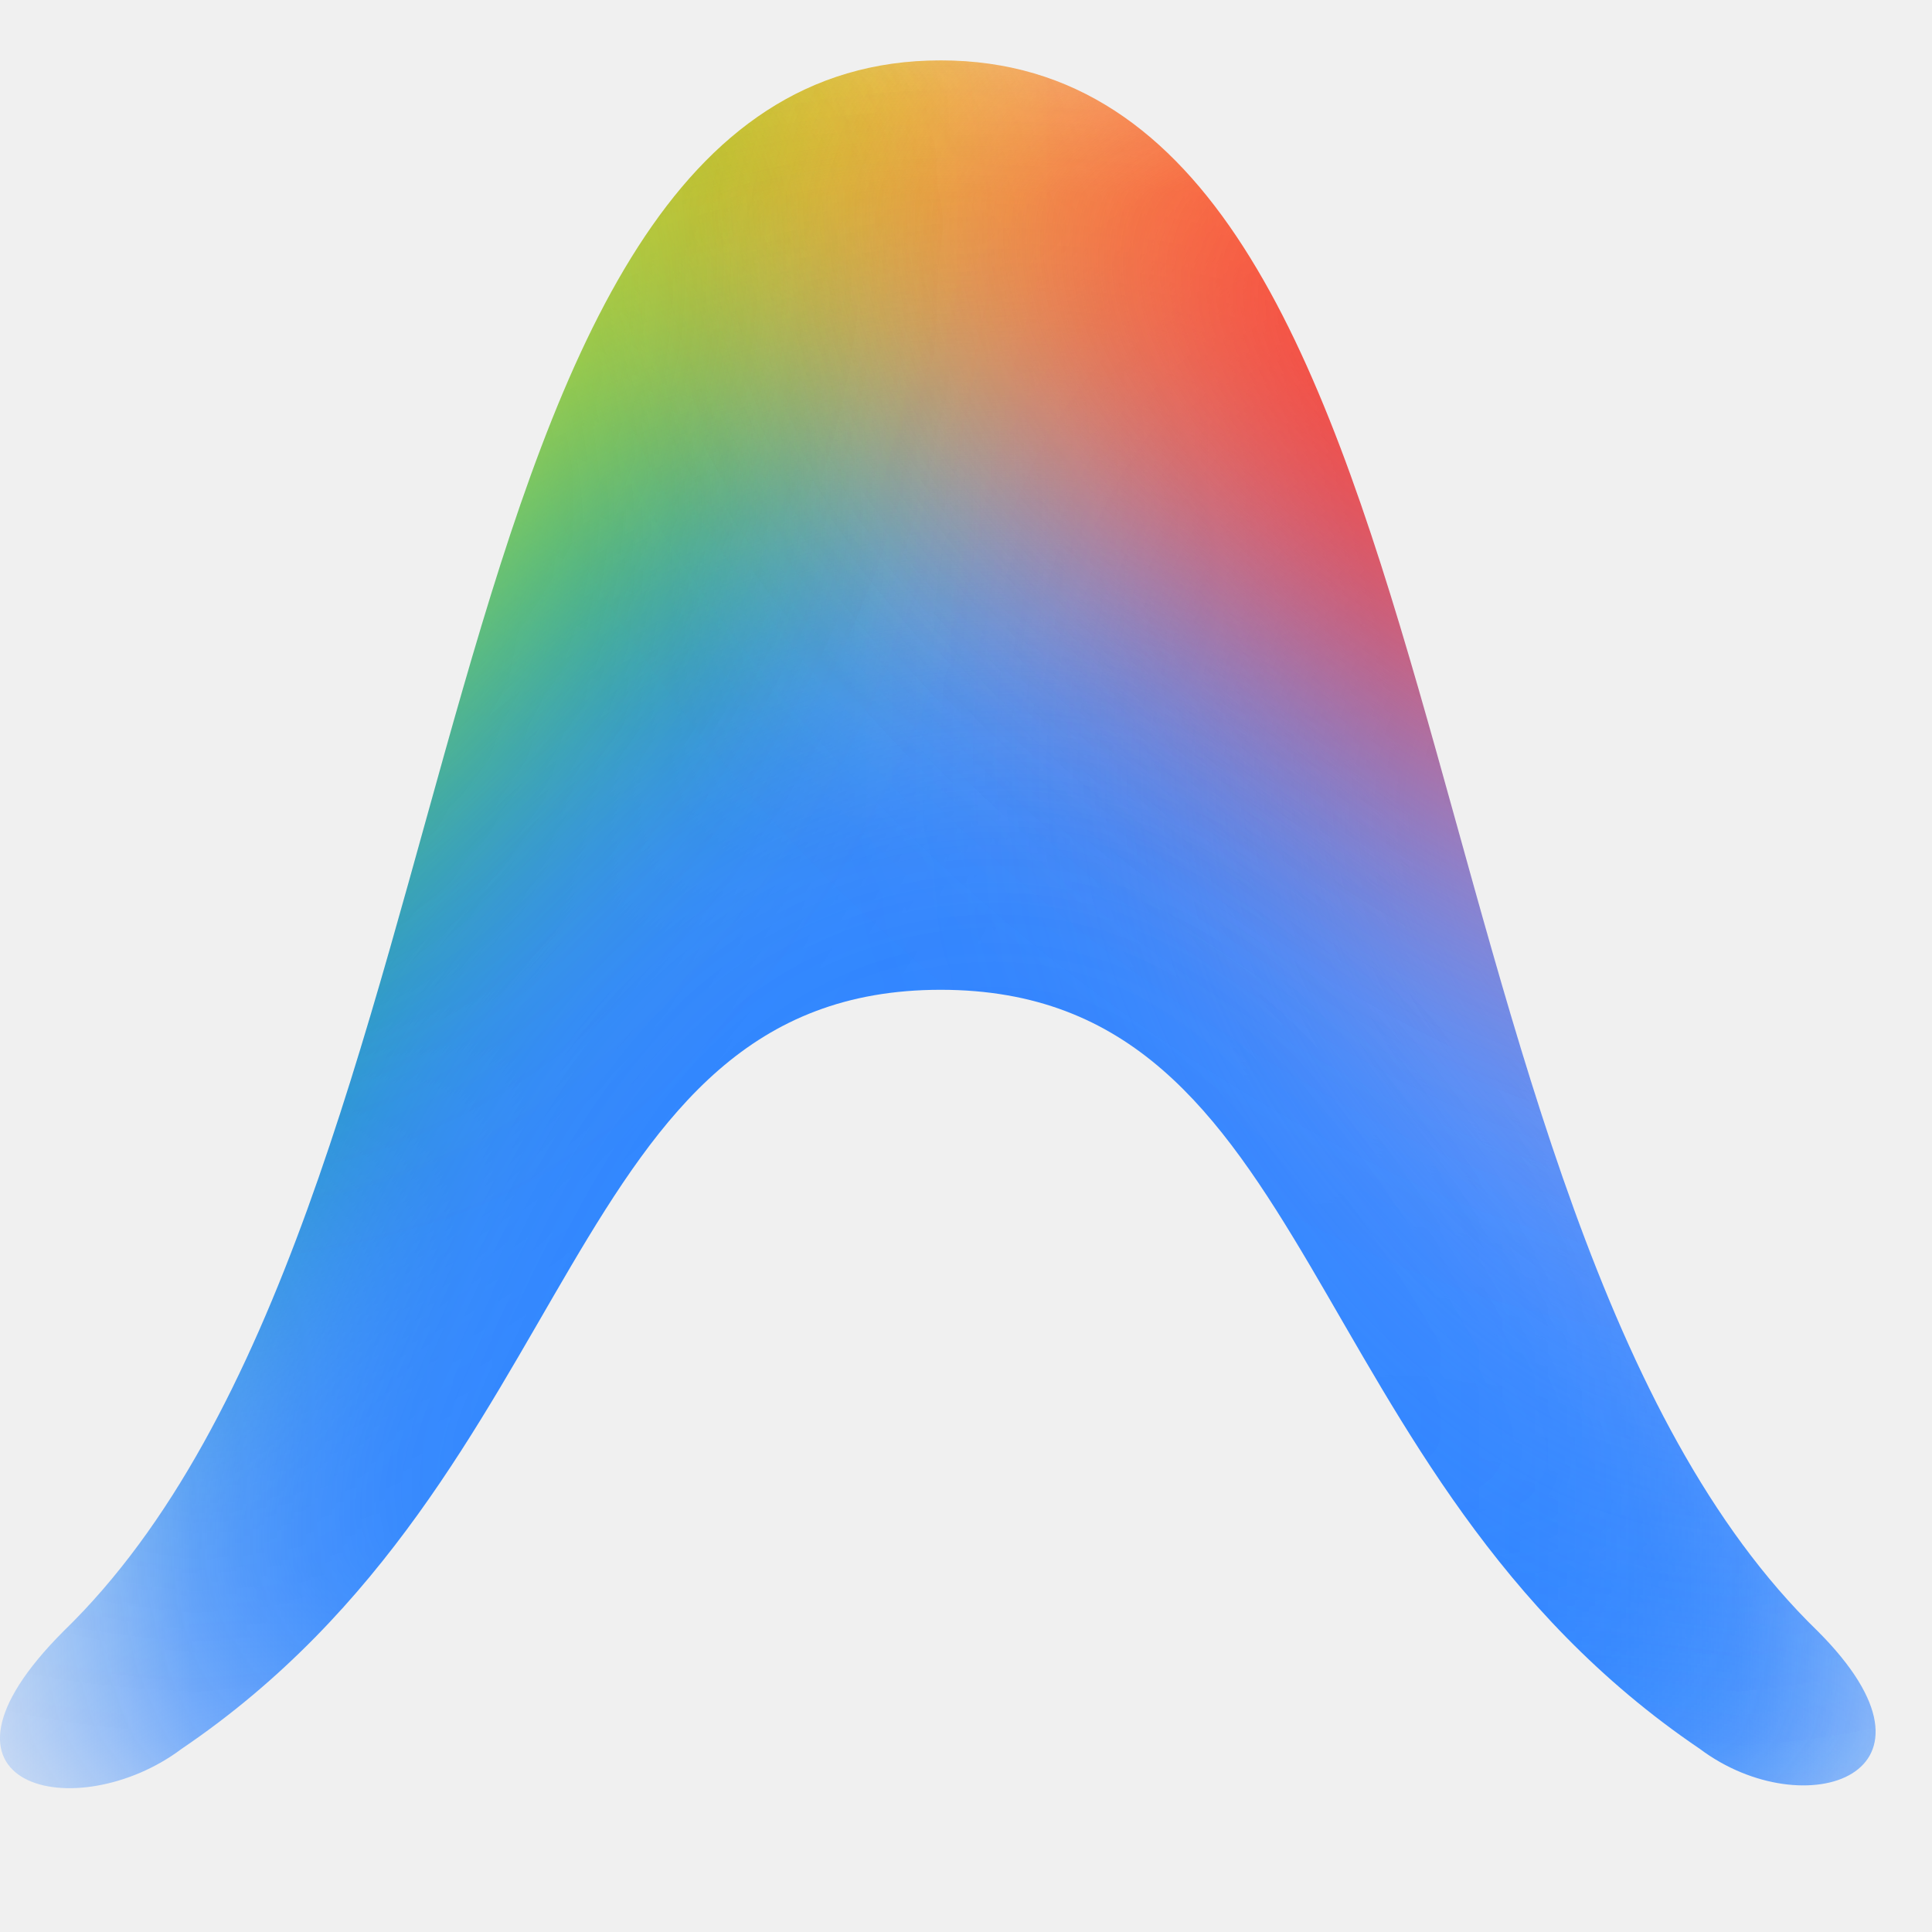
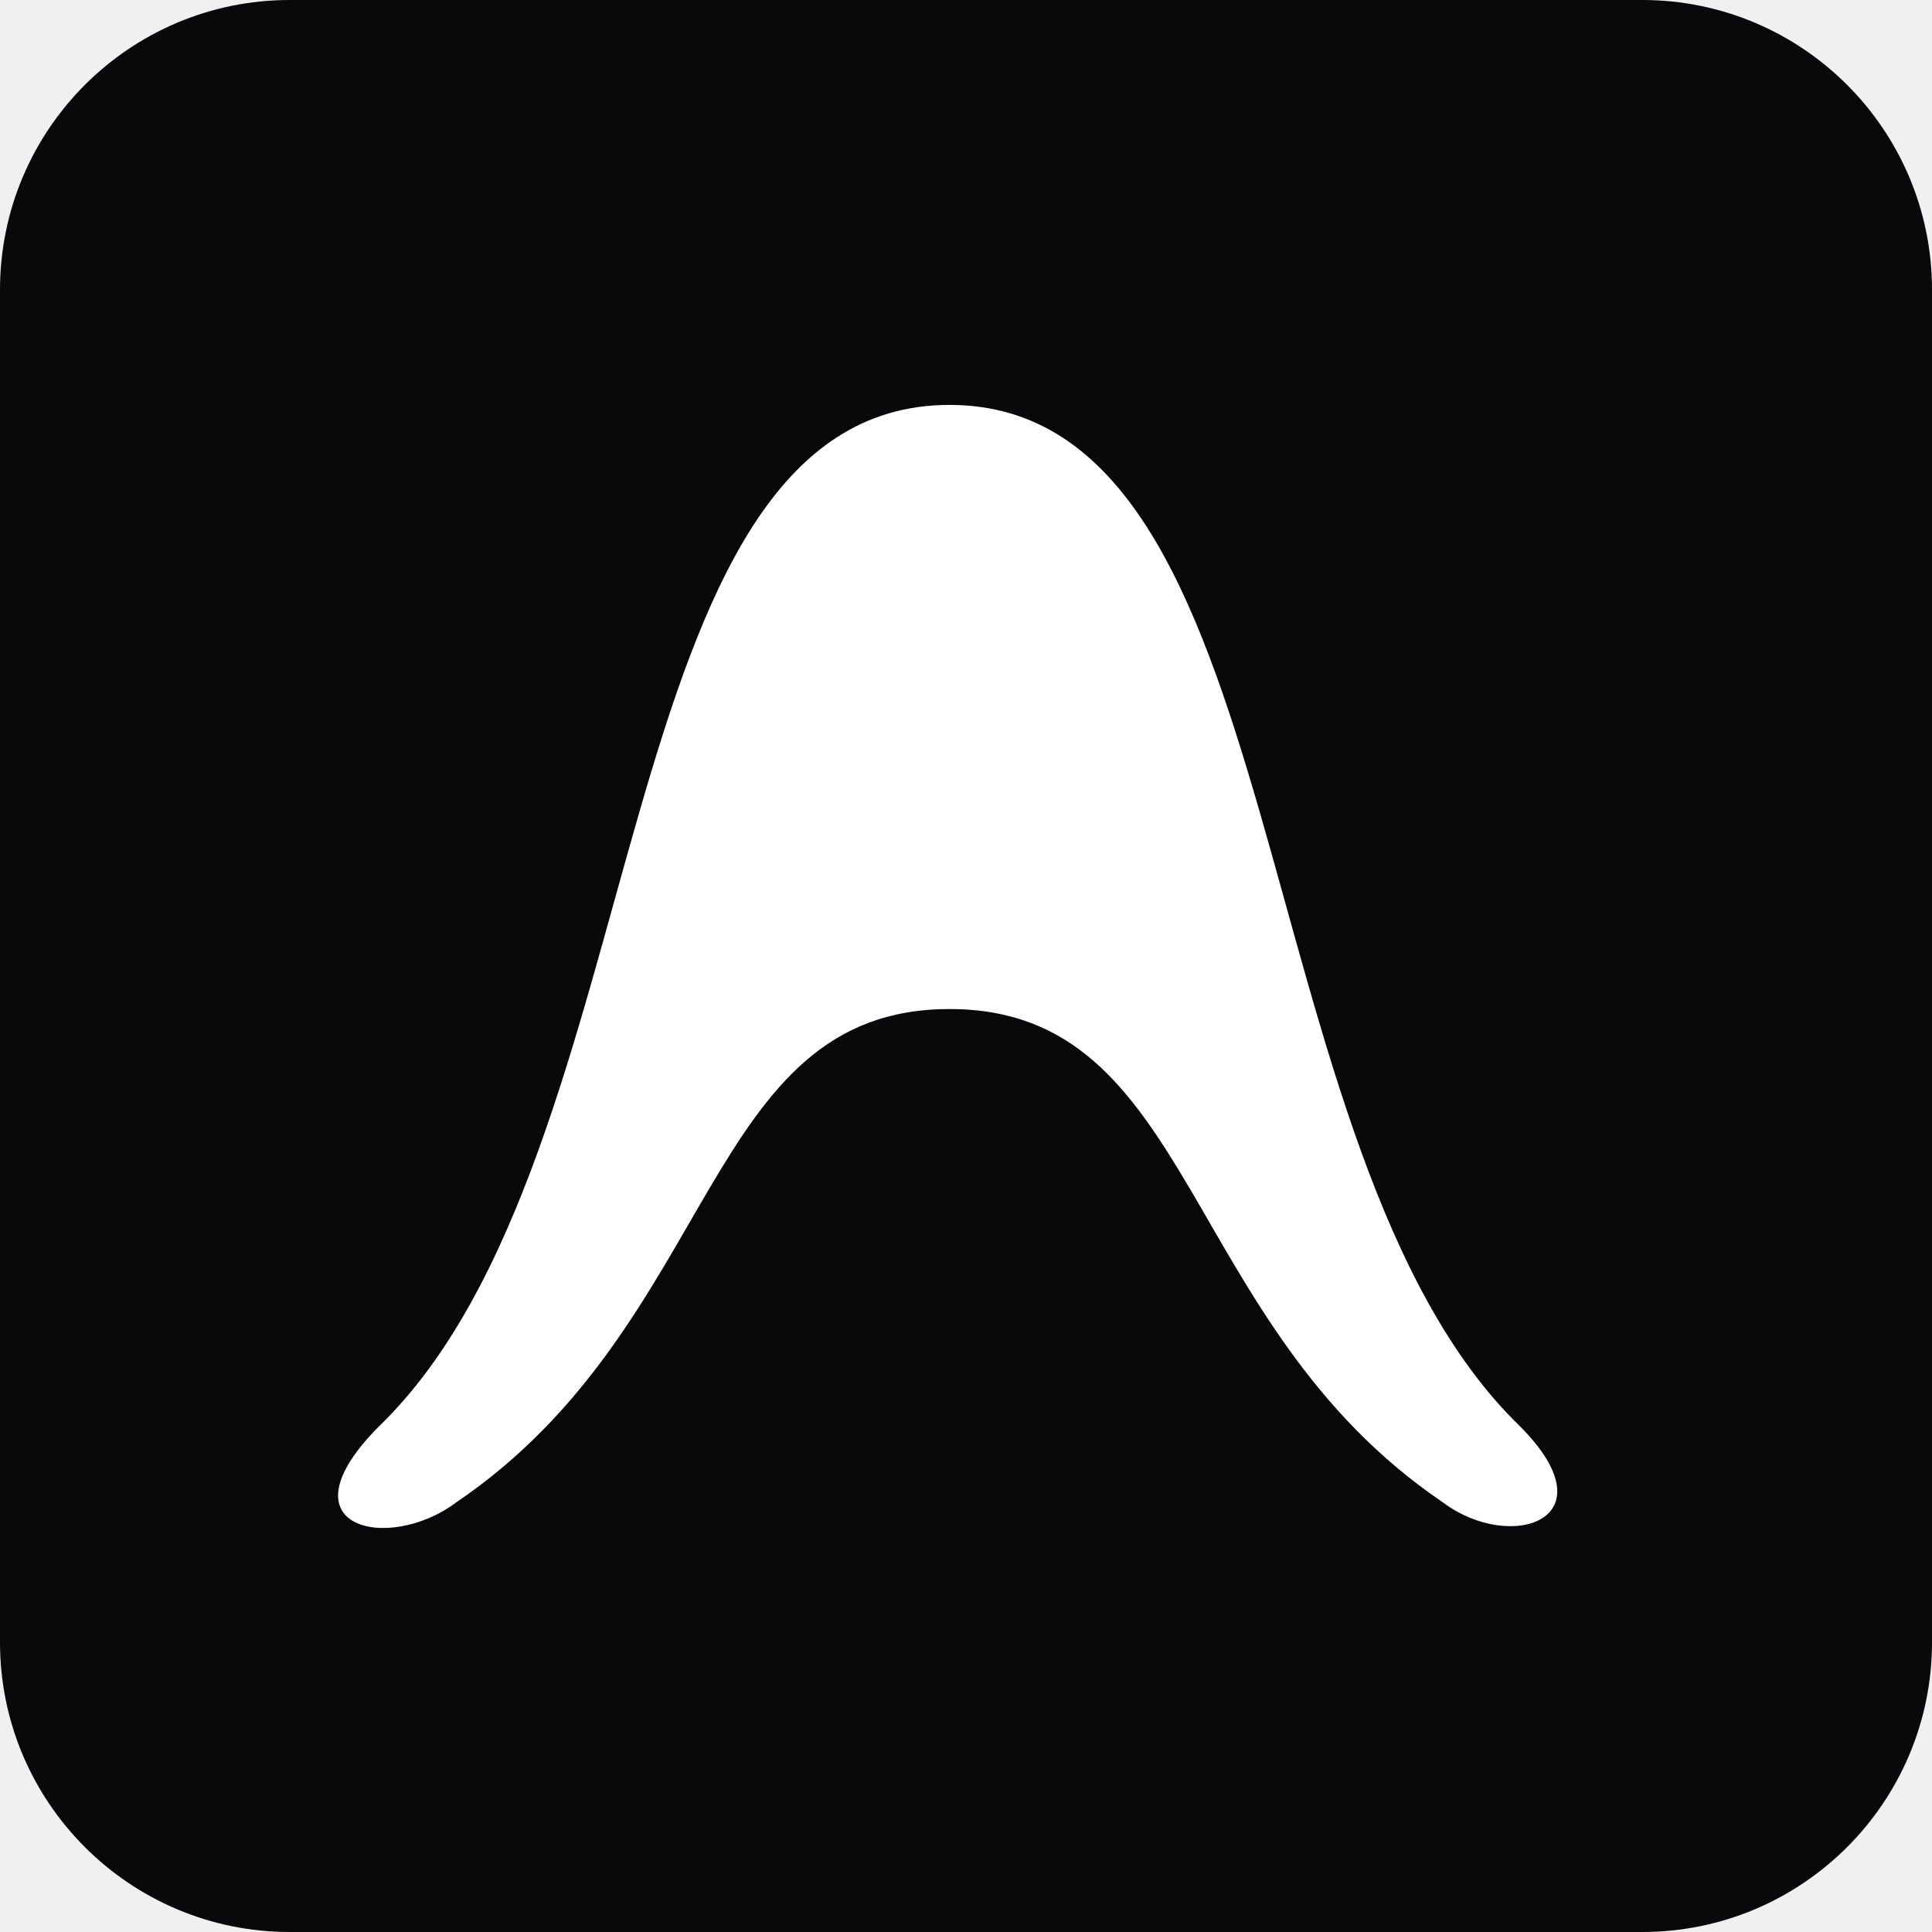
- <svg xmlns="http://www.w3.org/2000/svg" width="1em" height="1em" viewBox="0 0 16 15" fill="none">
-   <mask id="mask0_111_52" style="mask-type:alpha" maskUnits="userSpaceOnUse" x="0" y="0" width="16" height="15">
-     <path d="M14.078 13.984C14.945 14.634 16.246 14.201 15.053 13.008C11.476 9.539 12.235 0 7.79 0C3.346 0 4.105 9.539 0.527 13.008C-0.774 14.309 0.636 14.634 1.503 13.984C4.863 11.708 4.647 7.697 7.79 7.697C10.934 7.697 10.717 11.708 14.078 13.984Z" fill="black" />
-   </mask>
-   <g mask="url(#mask0_111_52)">
-     <g filter="url(#filter0_f_111_52)">
-       <path d="M-0.659 -3.231C-0.923 -0.907 1.08 1.229 3.814 1.539C6.548 1.849 8.978 0.217 9.242 -2.107C9.506 -4.431 7.503 -6.566 4.769 -6.876C2.035 -7.187 -0.395 -5.554 -0.659 -3.231Z" fill="#FFE432" />
-     </g>
-     <g filter="url(#filter1_f_111_52)">
-       <path d="M9.882 4.366C10.567 7.316 13.566 9.139 16.58 8.439C19.594 7.739 21.482 4.781 20.797 1.831C20.112 -1.118 17.114 -2.941 14.1 -2.241C11.085 -1.541 9.197 1.417 9.882 4.366Z" fill="#FC413D" />
-     </g>
-     <g filter="url(#filter2_f_111_52)">
-       <path d="M-8.053 6.345C-7.187 9.389 -3.289 10.947 0.654 9.826C4.597 8.705 7.092 5.328 6.226 2.285C5.36 -0.759 1.462 -2.318 -2.481 -1.196C-6.424 -0.075 -8.918 3.301 -8.053 6.345Z" fill="#00B95C" />
-     </g>
-     <g filter="url(#filter3_f_111_52)">
-       <path d="M-8.053 6.345C-7.187 9.389 -3.289 10.947 0.654 9.826C4.597 8.705 7.092 5.328 6.226 2.285C5.36 -0.759 1.462 -2.318 -2.481 -1.196C-6.424 -0.075 -8.918 3.301 -8.053 6.345Z" fill="#00B95C" />
-     </g>
-     <g filter="url(#filter4_f_111_52)">
-       <path d="M-4.924 8.867C-2.754 11.084 0.983 10.944 3.423 8.555C5.862 6.166 6.081 2.433 3.912 0.217C1.742 -1.999 -1.995 -1.859 -4.435 0.529C-6.875 2.918 -7.094 6.651 -4.924 8.867Z" fill="#00B95C" />
-     </g>
-     <g filter="url(#filter5_f_111_52)">
-       <path d="M6.428 17.226C7.102 20.127 9.913 21.953 12.706 21.304C15.5 20.655 17.218 17.778 16.544 14.877C15.871 11.976 13.06 10.15 10.266 10.799C7.473 11.448 5.754 14.325 6.428 17.226Z" fill="#3186FF" />
-     </g>
-     <g filter="url(#filter6_f_111_52)">
-       <path d="M1.665 -5.945C0.254 -2.803 1.798 0.952 5.113 2.44C8.428 3.928 12.259 2.586 13.67 -0.556C15.081 -3.699 13.537 -7.453 10.222 -8.942C6.907 -10.43 3.076 -9.088 1.665 -5.945Z" fill="#FBBC04" />
-     </g>
-     <g filter="url(#filter7_f_111_52)">
-       <path d="M-2.114 24.39C-5.53 23.05 0.307 12.018 1.759 8.32C3.21 4.623 7.156 2.713 10.571 4.054C13.987 5.394 18.035 12.78 16.584 16.477C15.132 20.174 1.301 25.731 -2.114 24.39Z" fill="#3186FF" />
-     </g>
-     <g filter="url(#filter8_f_111_52)">
-       <path d="M18.581 10.66C17.667 11.727 15.281 11.183 13.251 9.444C11.222 7.706 10.319 5.431 11.233 4.364C12.147 3.296 14.534 3.841 16.563 5.579C18.592 7.318 19.496 9.592 18.581 10.66Z" fill="#749BFF" />
-     </g>
-     <g filter="url(#filter9_f_111_52)">
-       <path d="M11.755 5.227C15.516 7.771 19.847 7.938 21.429 5.6C23.01 3.263 21.243 -0.695 17.482 -3.239C13.721 -5.783 9.39 -5.95 7.809 -3.613C6.227 -1.275 7.994 2.683 11.755 5.227Z" fill="#FC413D" />
-     </g>
-     <g filter="url(#filter10_f_111_52)">
-       <path d="M-0.592 1.089C-1.524 3.337 -1.22 5.598 0.088 6.14C1.395 6.682 3.21 5.299 4.141 3.051C5.073 0.804 4.769 -1.458 3.462 -2C2.155 -2.542 0.34 -1.159 -0.592 1.089Z" fill="#FFEE48" />
-     </g>
-   </g>
-   <defs>
-     <filter id="filter0_f_111_52" x="-2.128" y="-8.36" width="12.839" height="11.383" filterUnits="userSpaceOnUse" color-interpolation-filters="sRGB">
-       <feFlood flood-opacity="0" result="BackgroundImageFix" />
-       <feBlend mode="normal" in="SourceGraphic" in2="BackgroundImageFix" result="shape" />
-       <feGaussianBlur stdDeviation="0.723" result="effect1_foregroundBlur_111_52" />
-     </filter>
-     <filter id="filter1_f_111_52" x="2.752" y="-9.381" width="25.176" height="24.96" filterUnits="userSpaceOnUse" color-interpolation-filters="sRGB">
-       <feFlood flood-opacity="0" result="BackgroundImageFix" />
-       <feBlend mode="normal" in="SourceGraphic" in2="BackgroundImageFix" result="shape" />
-       <feGaussianBlur stdDeviation="3.495" result="effect1_foregroundBlur_111_52" />
-     </filter>
-     <filter id="filter2_f_111_52" x="-14.167" y="-7.502" width="26.507" height="23.634" filterUnits="userSpaceOnUse" color-interpolation-filters="sRGB">
-       <feFlood flood-opacity="0" result="BackgroundImageFix" />
-       <feBlend mode="normal" in="SourceGraphic" in2="BackgroundImageFix" result="shape" />
-       <feGaussianBlur stdDeviation="2.971" result="effect1_foregroundBlur_111_52" />
-     </filter>
-     <filter id="filter3_f_111_52" x="-14.167" y="-7.502" width="26.507" height="23.634" filterUnits="userSpaceOnUse" color-interpolation-filters="sRGB">
-       <feFlood flood-opacity="0" result="BackgroundImageFix" />
-       <feBlend mode="normal" in="SourceGraphic" in2="BackgroundImageFix" result="shape" />
-       <feGaussianBlur stdDeviation="2.971" result="effect1_foregroundBlur_111_52" />
-     </filter>
-     <filter id="filter4_f_111_52" x="-12.361" y="-7.3" width="23.709" height="23.685" filterUnits="userSpaceOnUse" color-interpolation-filters="sRGB">
-       <feFlood flood-opacity="0" result="BackgroundImageFix" />
-       <feBlend mode="normal" in="SourceGraphic" in2="BackgroundImageFix" result="shape" />
-       <feGaussianBlur stdDeviation="2.971" result="effect1_foregroundBlur_111_52" />
-     </filter>
-     <filter id="filter5_f_111_52" x="0.635" y="5.021" width="21.703" height="22.062" filterUnits="userSpaceOnUse" color-interpolation-filters="sRGB">
-       <feFlood flood-opacity="0" result="BackgroundImageFix" />
-       <feBlend mode="normal" in="SourceGraphic" in2="BackgroundImageFix" result="shape" />
-       <feGaussianBlur stdDeviation="2.824" result="effect1_foregroundBlur_111_52" />
-     </filter>
-     <filter id="filter6_f_111_52" x="-3.975" y="-14.667" width="23.286" height="22.831" filterUnits="userSpaceOnUse" color-interpolation-filters="sRGB">
-       <feFlood flood-opacity="0" result="BackgroundImageFix" />
-       <feBlend mode="normal" in="SourceGraphic" in2="BackgroundImageFix" result="shape" />
-       <feGaussianBlur stdDeviation="2.559" result="effect1_foregroundBlur_111_52" />
-     </filter>
-     <filter id="filter7_f_111_52" x="-7.741" y="-0.945" width="29.198" height="30.11" filterUnits="userSpaceOnUse" color-interpolation-filters="sRGB">
-       <feFlood flood-opacity="0" result="BackgroundImageFix" />
-       <feBlend mode="normal" in="SourceGraphic" in2="BackgroundImageFix" result="shape" />
-       <feGaussianBlur stdDeviation="2.285" result="effect1_foregroundBlur_111_52" />
-     </filter>
-     <filter id="filter8_f_111_52" x="6.786" y="-0.272" width="16.241" height="15.568" filterUnits="userSpaceOnUse" color-interpolation-filters="sRGB">
-       <feFlood flood-opacity="0" result="BackgroundImageFix" />
-       <feBlend mode="normal" in="SourceGraphic" in2="BackgroundImageFix" result="shape" />
-       <feGaussianBlur stdDeviation="2.045" result="effect1_foregroundBlur_111_52" />
-     </filter>
-     <filter id="filter9_f_111_52" x="3.775" y="-8.717" width="21.687" height="19.421" filterUnits="userSpaceOnUse" color-interpolation-filters="sRGB">
-       <feFlood flood-opacity="0" result="BackgroundImageFix" />
-       <feBlend mode="normal" in="SourceGraphic" in2="BackgroundImageFix" result="shape" />
-       <feGaussianBlur stdDeviation="1.727" result="effect1_foregroundBlur_111_52" />
-     </filter>
-     <filter id="filter10_f_111_52" x="-5.407" y="-6.392" width="14.364" height="16.925" filterUnits="userSpaceOnUse" color-interpolation-filters="sRGB">
-       <feFlood flood-opacity="0" result="BackgroundImageFix" />
-       <feBlend mode="normal" in="SourceGraphic" in2="BackgroundImageFix" result="shape" />
-       <feGaussianBlur stdDeviation="2.138" result="effect1_foregroundBlur_111_52" />
-     </filter>
-   </defs>
+ <svg xmlns="http://www.w3.org/2000/svg" height="1em" style="flex:none;line-height:1" viewBox="0 0 24 24" width="1em">
+   <rect width="24" height="24" rx="3.6" fill="#09090b" />
+   <path transform="translate(4.2 5.03) scale(0.975)" fill="#fff" d="M14.078 13.984C14.945 14.634 16.246 14.201 15.053 13.008C11.476 9.539 12.235 0 7.79 0C3.346 0 4.105 9.539 0.527 13.008C-0.774 14.309 0.636 14.634 1.503 13.984C4.863 11.708 4.647 7.697 7.79 7.697C10.934 7.697 10.717 11.708 14.078 13.984Z" />
</svg>
